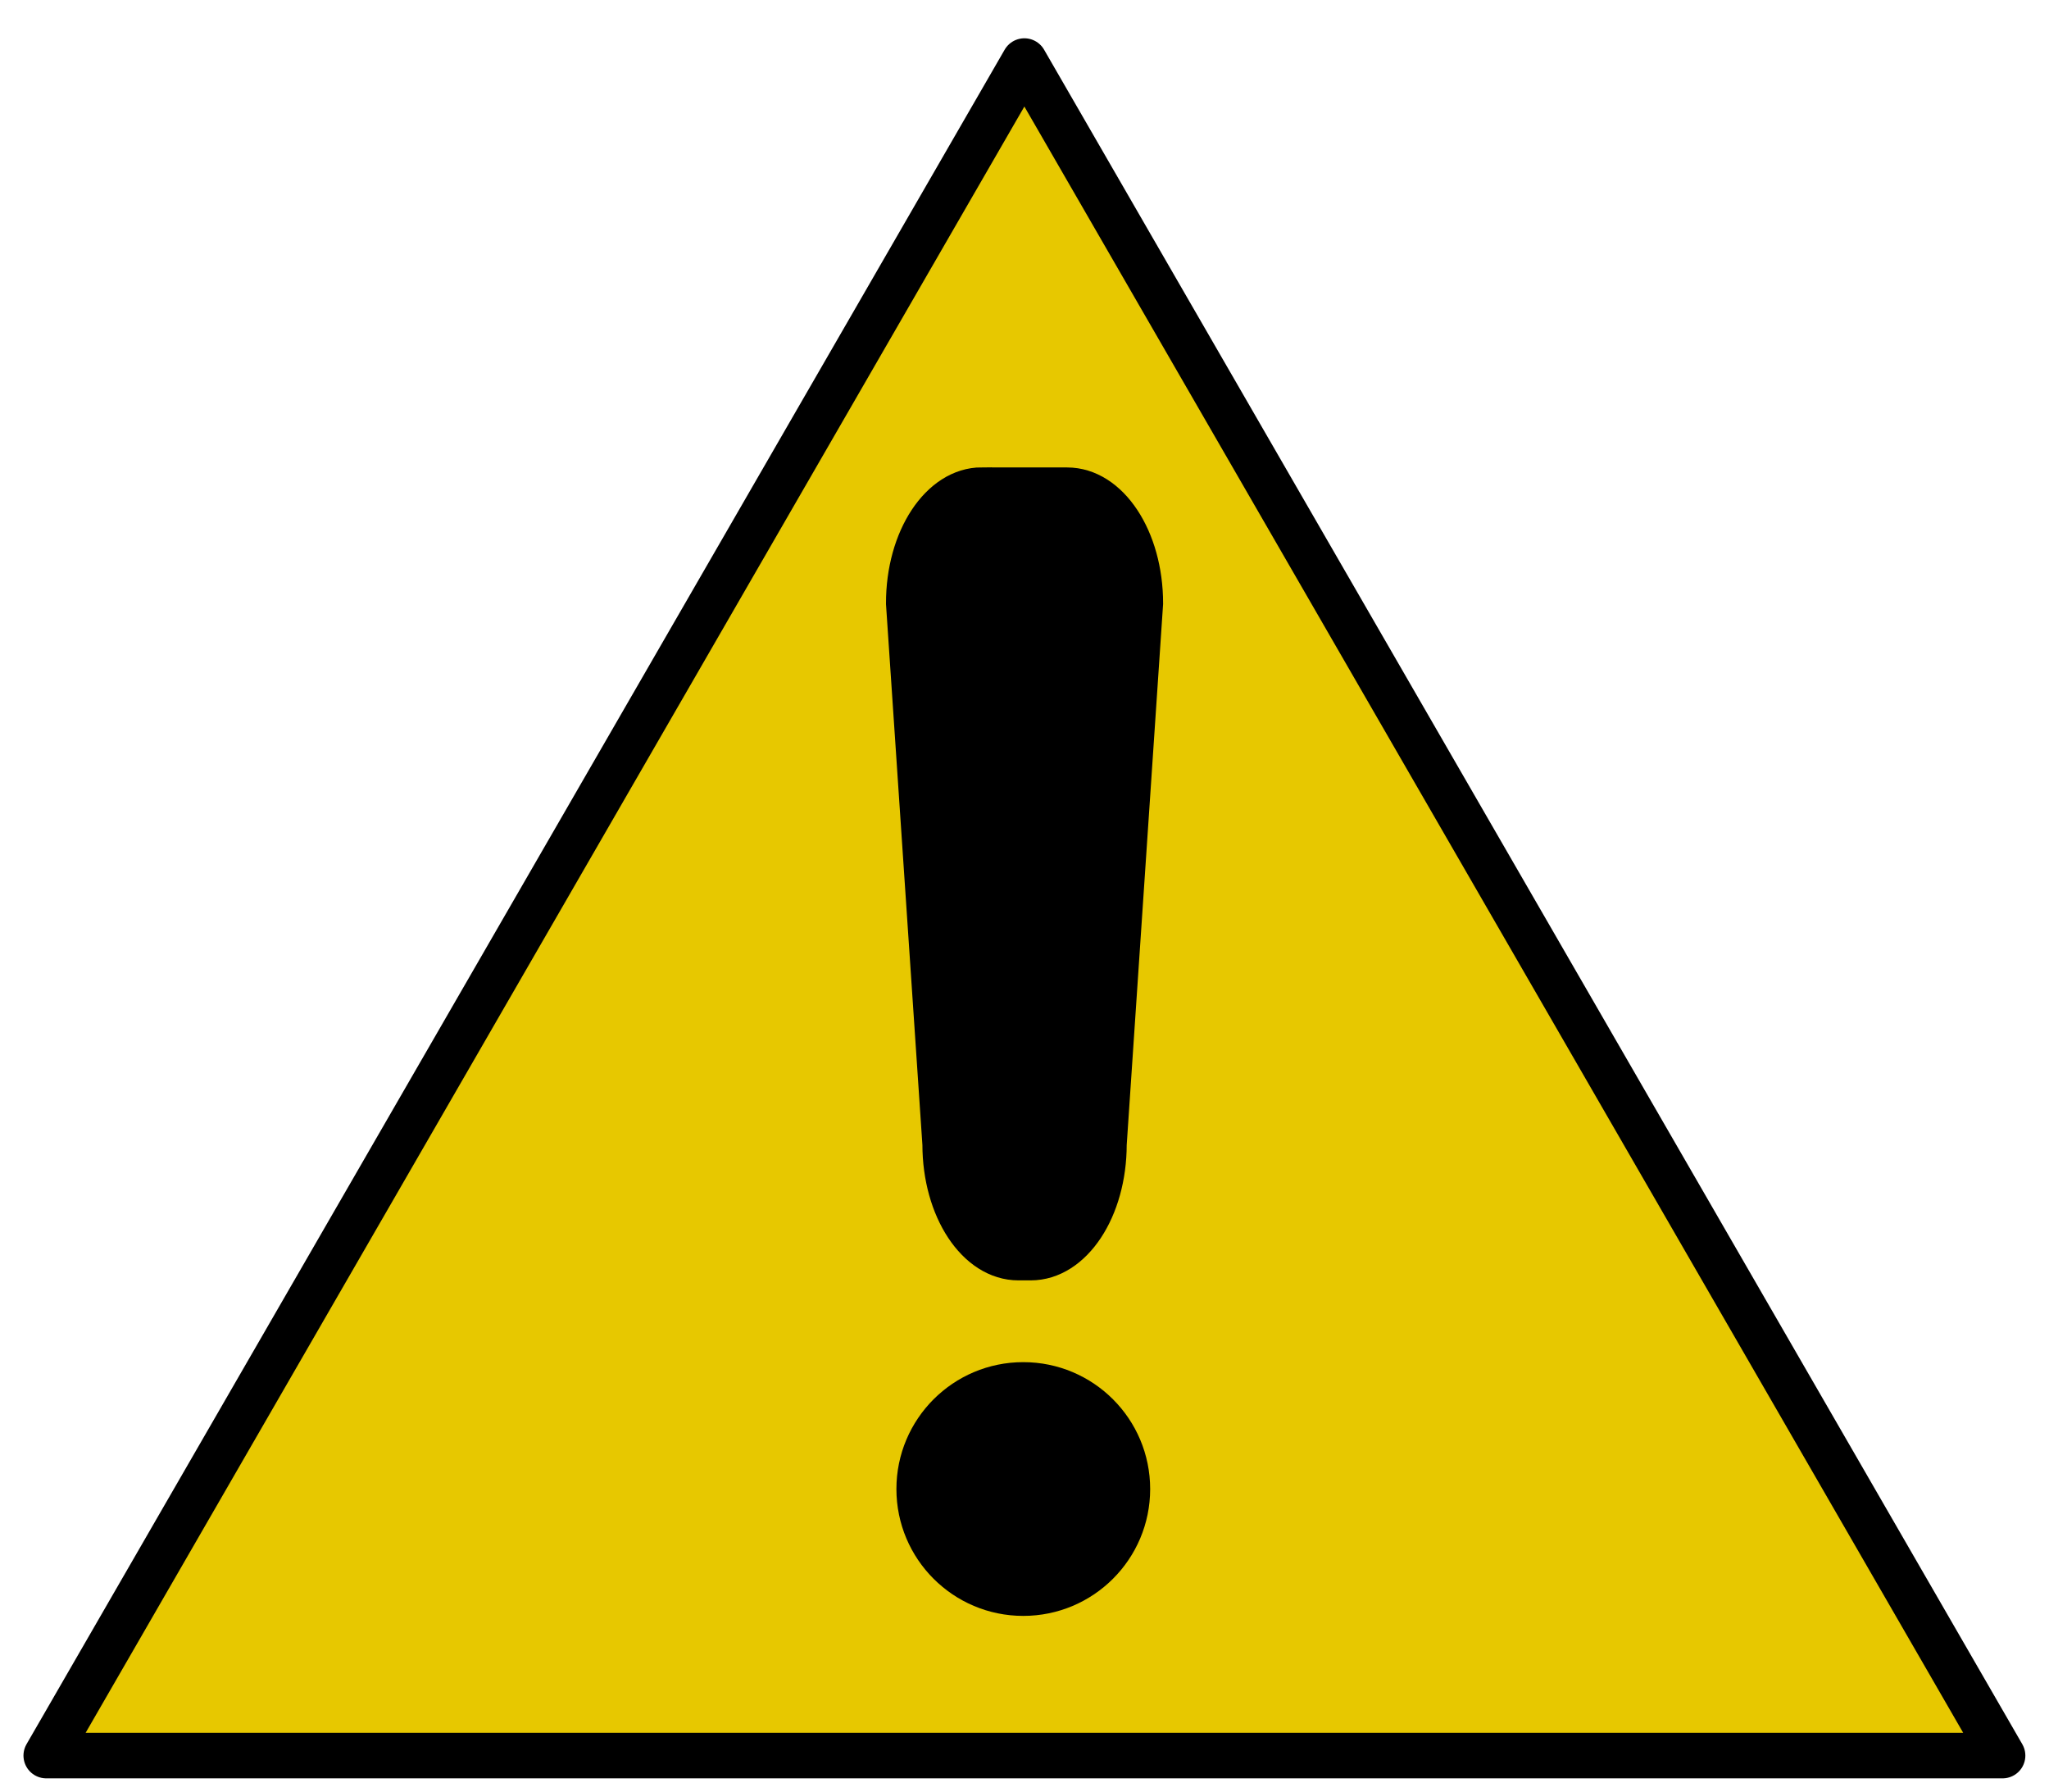
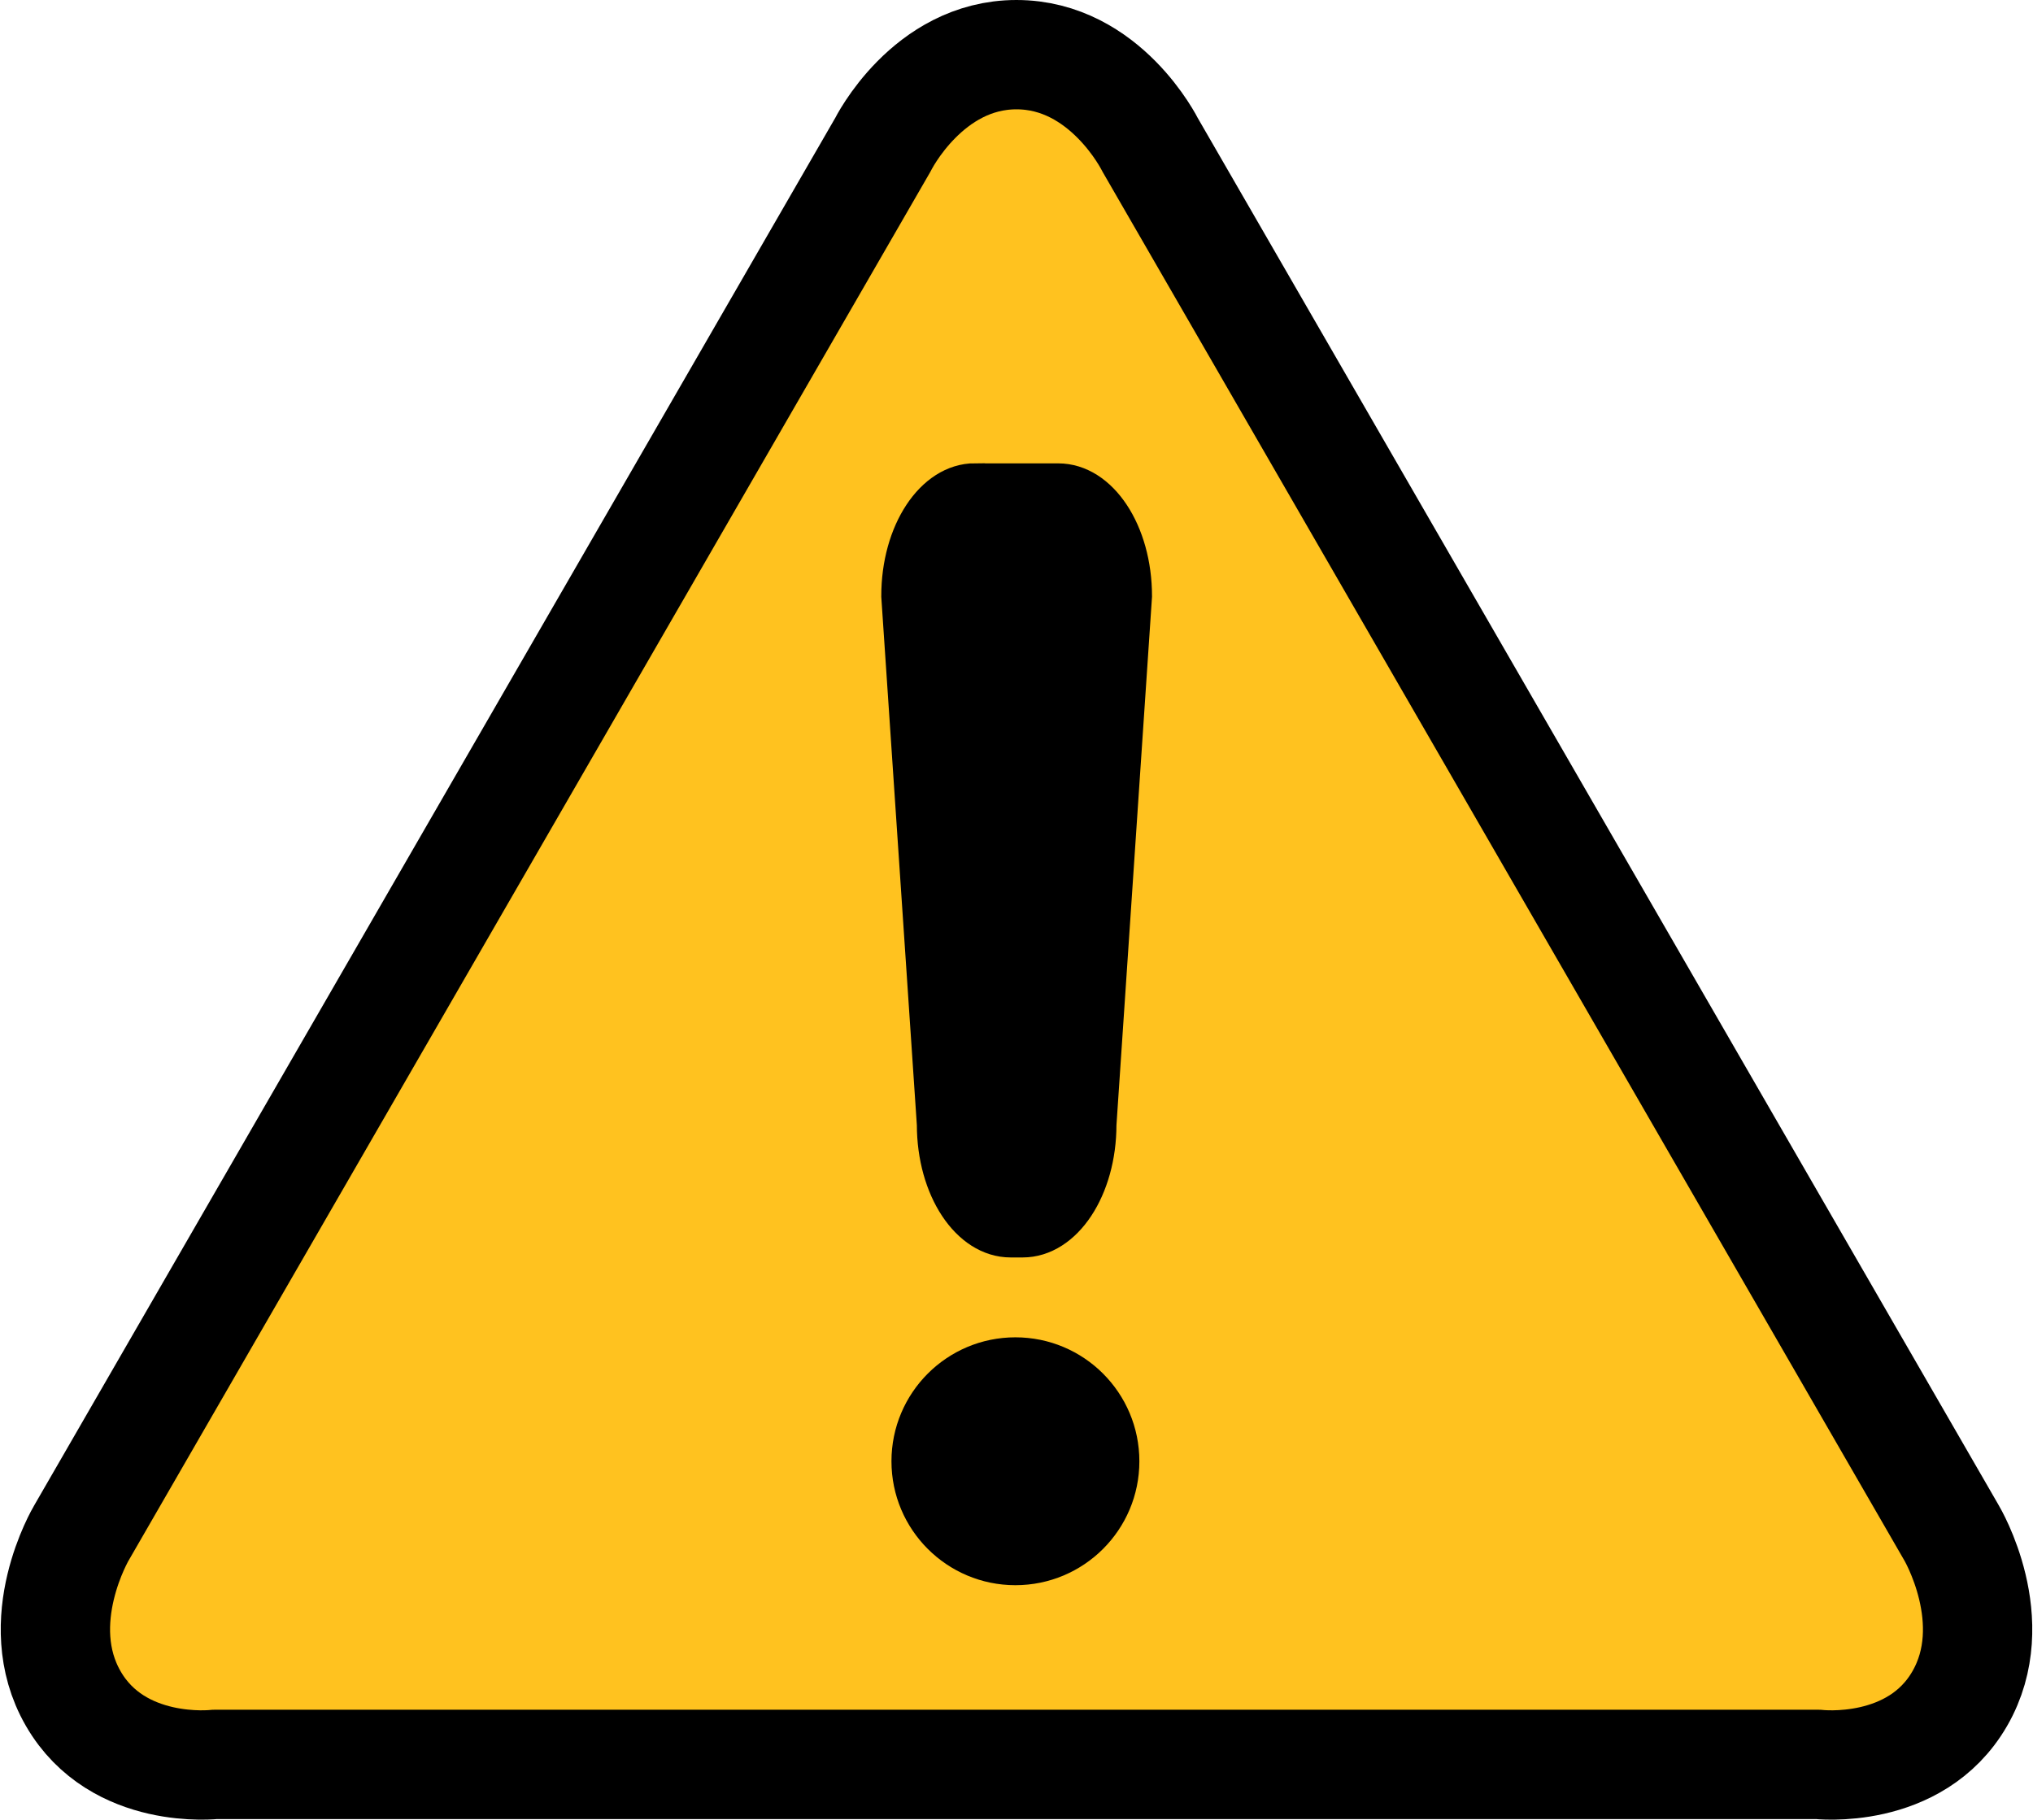
- <svg xmlns="http://www.w3.org/2000/svg" width="112.62" height="98.474" version="1.1" viewBox="0 0 112.62 98.474" xml:space="preserve">
-   <path d="m110.07 96.474h-107.53l53.763-93.12z" fill="#e7c800" stroke="#000" stroke-linejoin="round" stroke-width="2.5" />
-   <g transform="matrix(1.2565 0 0 1.2565 -13.003 -13.845)" stroke="#000" stroke-linecap="round">
-     <path d="m59.832 76.141c0 2.607-2.113 4.72-4.723 4.72-2.605 0-4.72-2.112-4.72-4.72 0-2.608 2.115-4.721 4.72-4.721 2.61 0 4.723 2.113 4.723 4.723z" stroke-width="1.657" />
-     <path d="m53.303 32.249h3.725c1.892 0 3.412 2.302 3.412 5.161l-1.592 23.657c0 2.859-1.522 5.162-3.412 5.162h-0.539c-1.892 0-3.413-2.303-3.413-5.162l-1.593-23.657c-0.004-2.863 1.52-5.166 3.409-5.166z" stroke-width="1.573" />
+ <svg xmlns="http://www.w3.org/2000/svg" width="102.276" height="91.534" version="1.1" viewBox="0 0 102.276 91.534" xml:space="preserve" id="svg10">
+   <defs id="defs14" />
+   <path d="m 98.59,85.453 c -2.24,3.88 -7.128,3.307 -7.128,3.307 h -80.647 c 0,0 -4.888,0.573 -7.128,-3.307 -2.24,-3.88 0.407,-8.333 0.407,-8.333 l 40.322,-69.84 c 0,0 2.24,-4.529 6.72,-4.53 4.48,-7.2e-5 6.721,4.53 6.721,4.53 l 40.325,69.84 c 0,0 2.648,4.453 0.408,8.333 z" id="path2" style="fill:#ffc21f;fill-opacity:1;stroke:#000000;stroke-width:5.5;stroke-linejoin:round;stroke-miterlimit:4;stroke-dasharray:none" />
+   <g transform="matrix(1.123592,0,0,1.123592,-10.83824,-12.04039)" id="g8" style="stroke:#000000;stroke-linecap:round">
+     <path d="m 59.832,76.141 c 0,2.607 -2.113,4.72 -4.723,4.72 -2.605,0 -4.72,-2.112 -4.72,-4.72 0,-2.608 2.115,-4.721 4.72,-4.721 2.61,0 4.723,2.113 4.723,4.723 z" id="path4" style="stroke-width:1.657" />
+     <path d="m 53.303,32.249 h 3.725 c 1.892,0 3.412,2.302 3.412,5.161 l -1.592,23.657 c 0,2.859 -1.522,5.162 -3.412,5.162 h -0.539 c -1.892,0 -3.413,-2.303 -3.413,-5.162 l -1.593,-23.657 c -0.004,-2.863 1.52,-5.166 3.409,-5.166 z" id="path6" style="stroke-width:1.573" />
  </g>
</svg>
